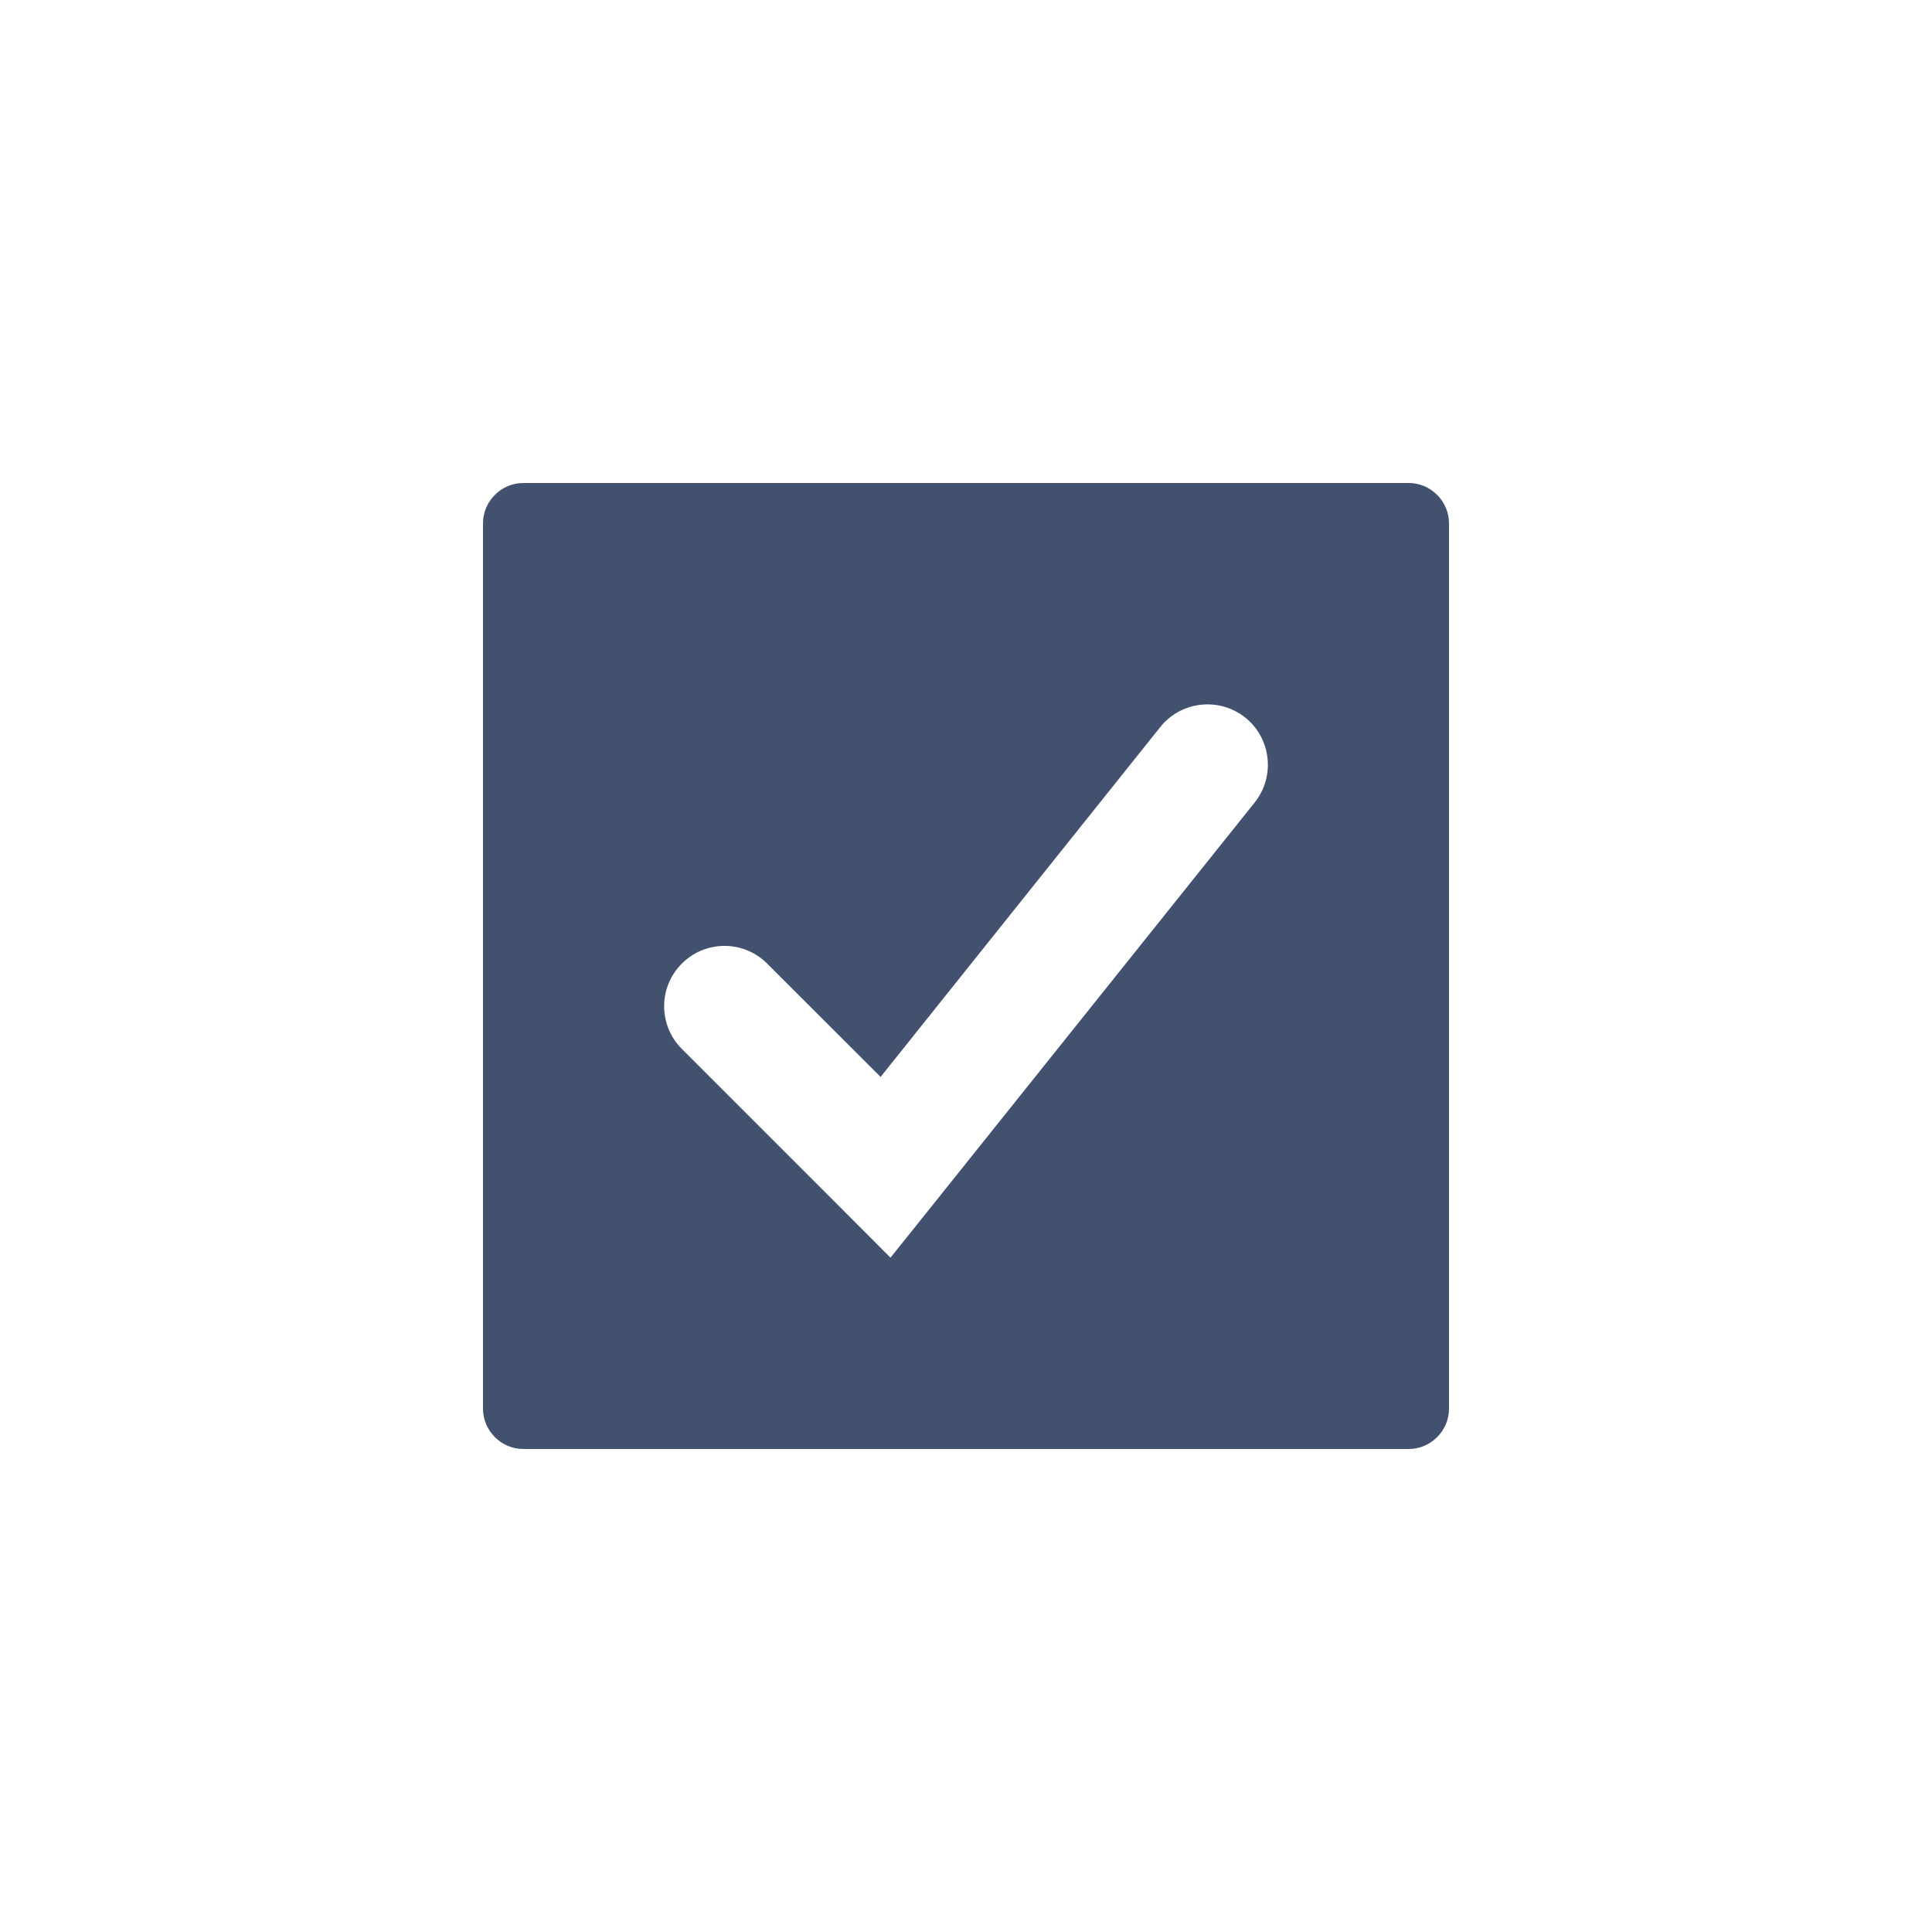
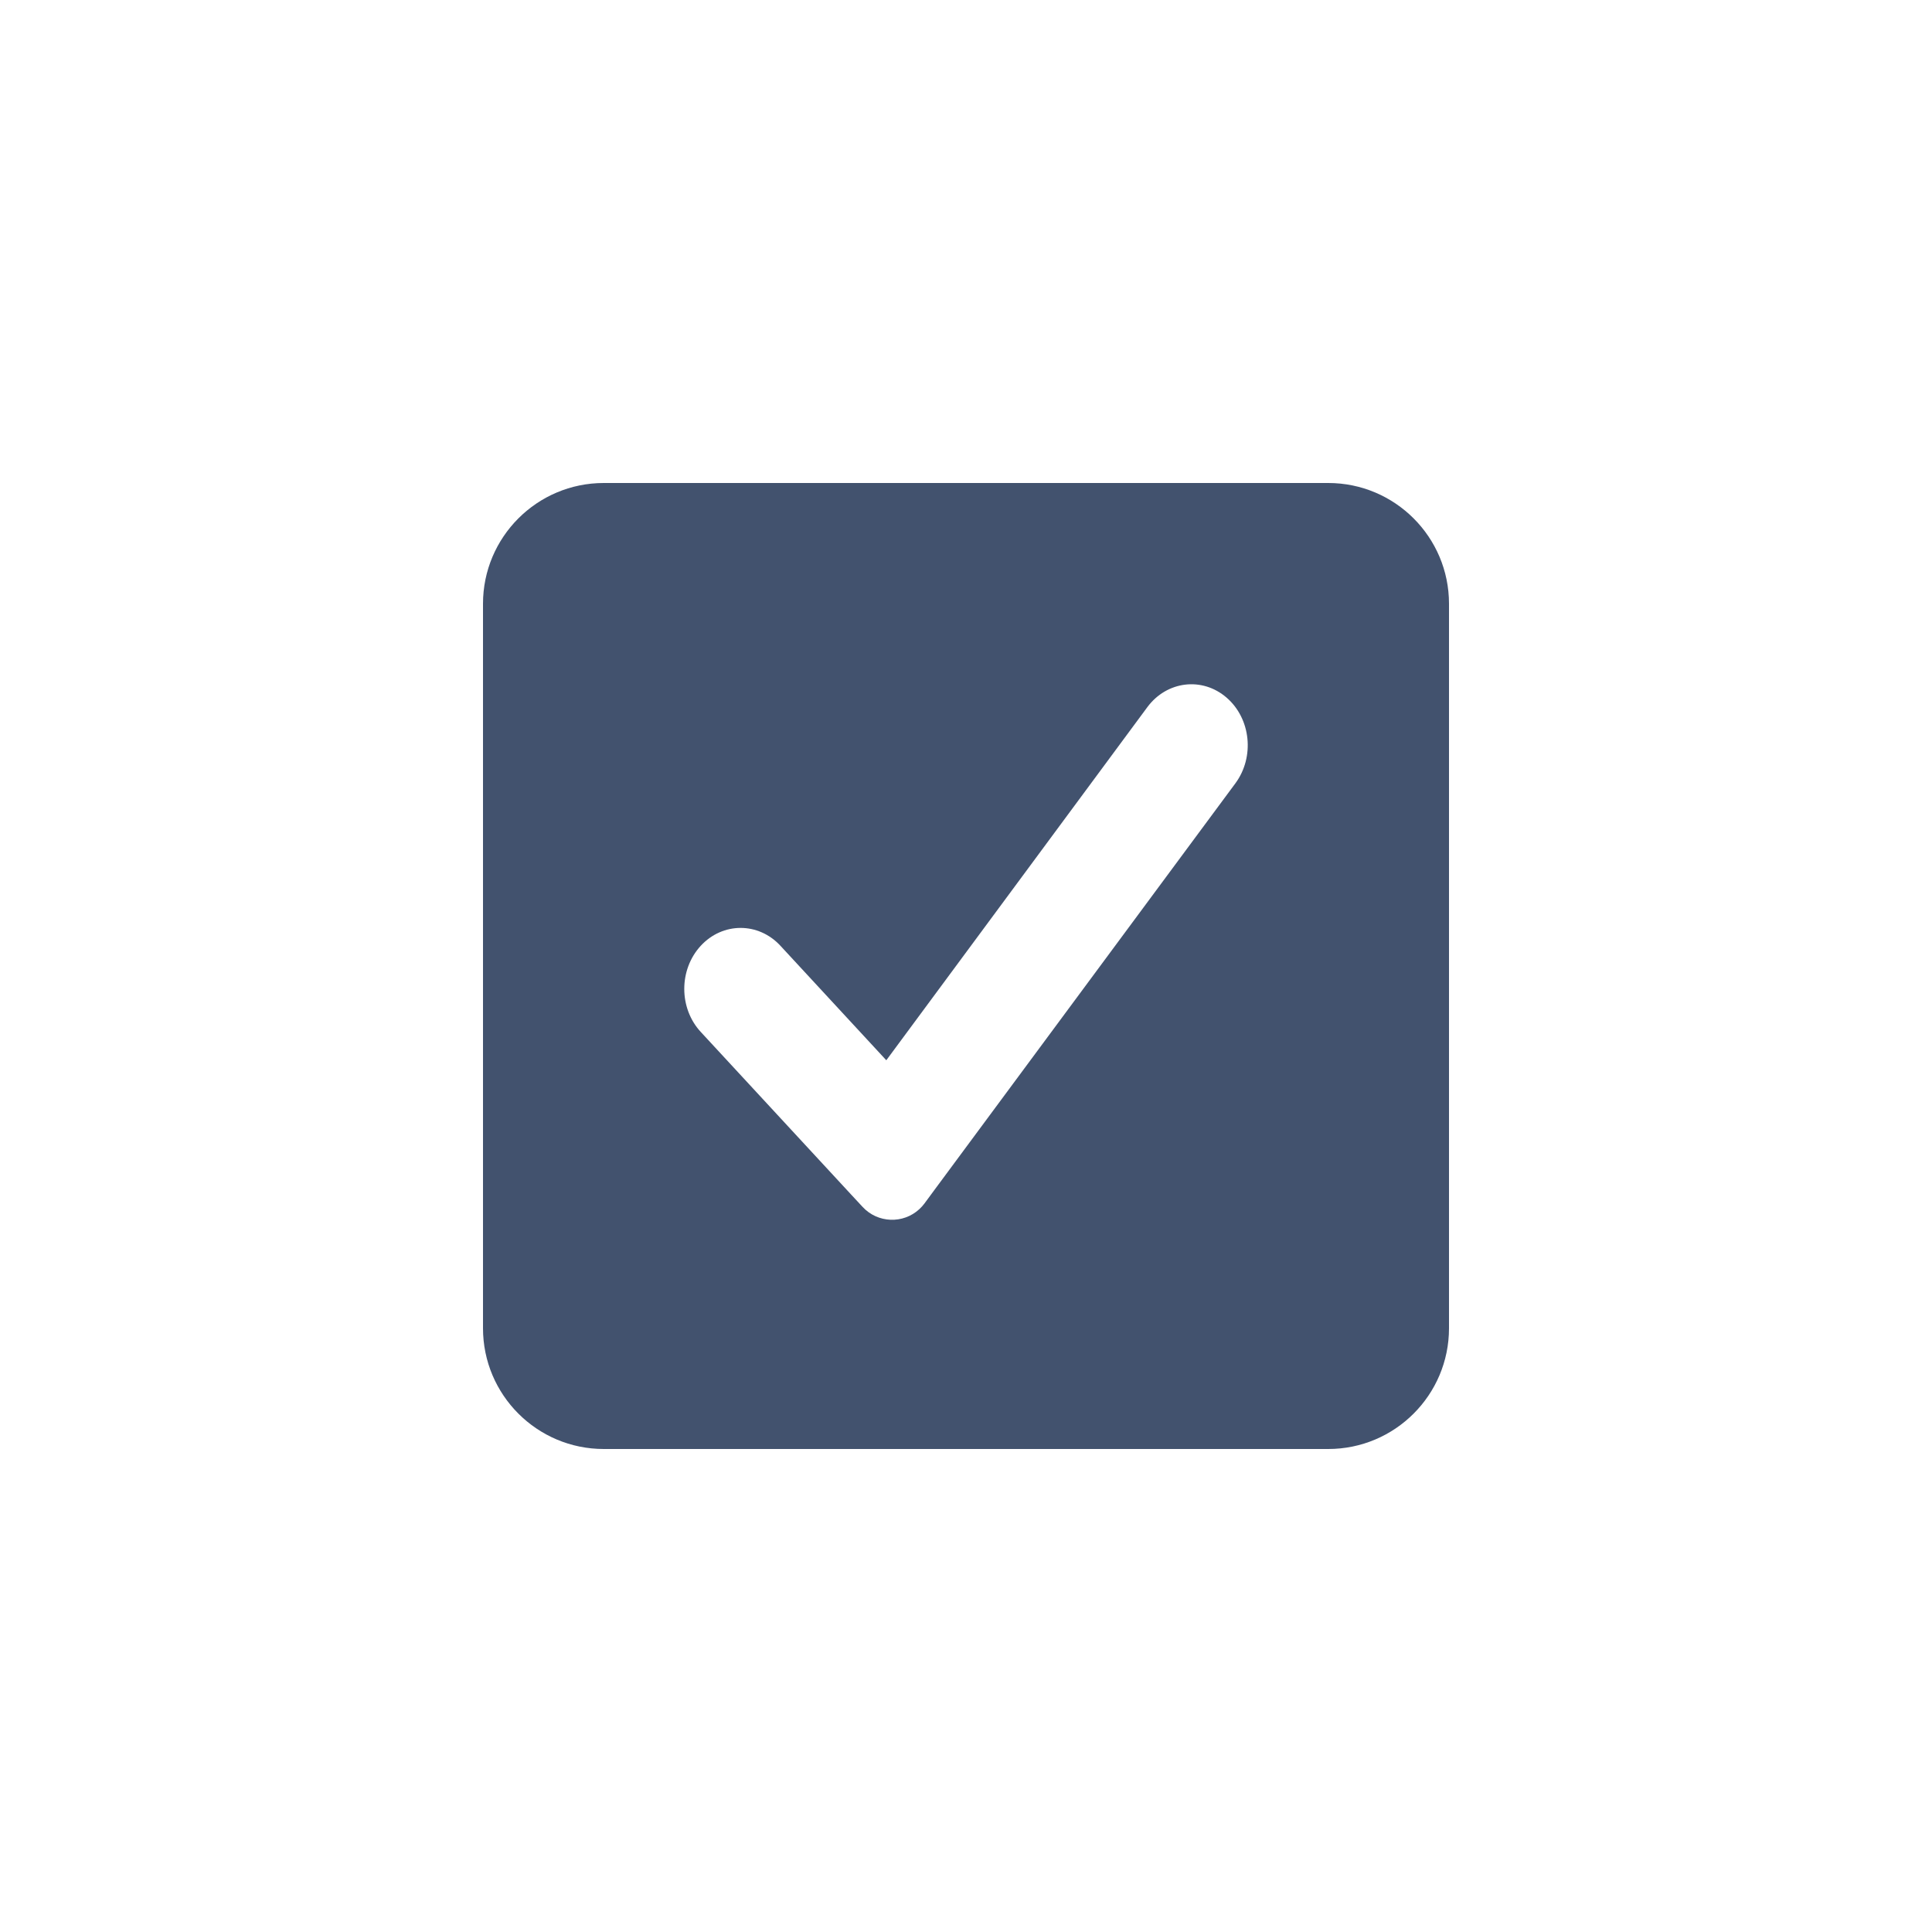
<svg xmlns="http://www.w3.org/2000/svg" width="24px" height="24px" viewBox="0 0 24 24" version="1.1">
  <defs />
-   <g id="Original" stroke="none" stroke-width="1" fill="none" fill-rule="evenodd">
+   <g id="Desktop" stroke="none" stroke-width="1" fill="none" fill-rule="evenodd">
    <g id="editor/task" fill="#42526E">
-       <path d="M6,6.5 C6,6.224 6.229,6 6.5,6 L17.5,6 C17.776,6 18,6.229 18,6.5 L18,17.5 C18,17.776 17.771,18 17.5,18 L6.5,18 C6.224,18 6,17.771 6,17.5 L6,6.5 Z M10.47,15.03 L11.062,15.623 L11.586,14.969 L15.586,9.969 C15.844,9.645 15.792,9.173 15.469,8.914 C15.145,8.656 14.673,8.708 14.414,9.031 L10.939,13.378 L9.53,11.97 C9.237,11.677 8.763,11.677 8.47,11.97 C8.177,12.263 8.177,12.737 8.47,13.03 L10.47,15.03 Z" id="Shape" />
+       <path d="M7.5,6 L16.5,6 C17.328,6 18,6.672 18,7.5 L18,16.5 C18,17.328 17.328,18 16.5,18 L7.5,18 C6.672,18 6,17.328 6,16.5 L6,7.5 L6,7.5 C6,6.672 6.672,6 7.5,6 L7.5,6 Z M10.572,14.838 L10.715,14.992 L10.715,14.992 C10.902,15.195 11.219,15.207 11.421,15.02 C11.444,14.999 11.465,14.975 11.484,14.95 L11.613,14.775 L15.347,9.73 C15.588,9.403 15.539,8.927 15.237,8.666 C14.935,8.405 14.495,8.458 14.253,8.784 L11.01,13.171 L9.695,11.749 C9.422,11.453 8.978,11.453 8.705,11.749 C8.432,12.045 8.432,12.524 8.705,12.819 L10.572,14.838 Z" id="task" />
    </g>
  </g>
</svg>
